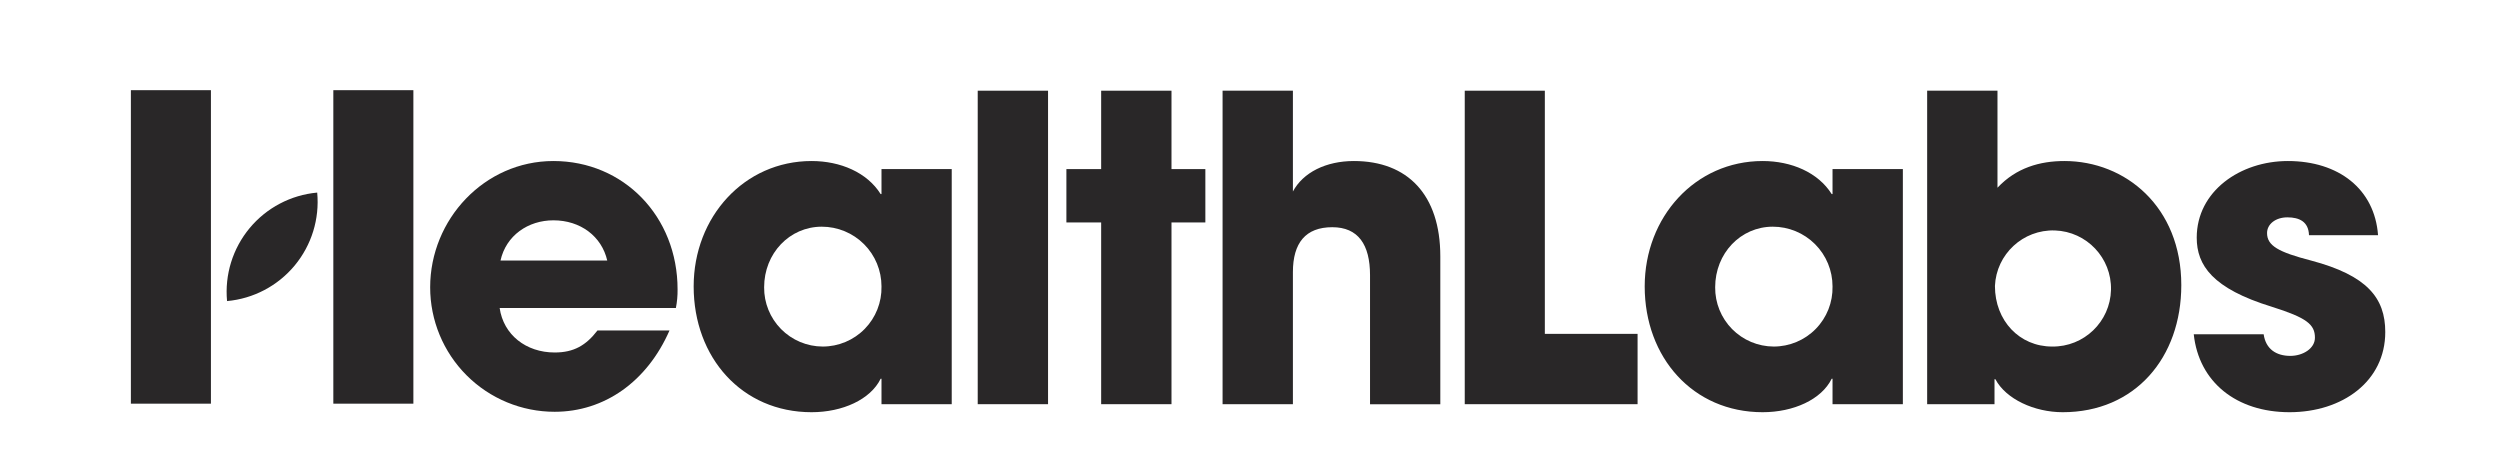
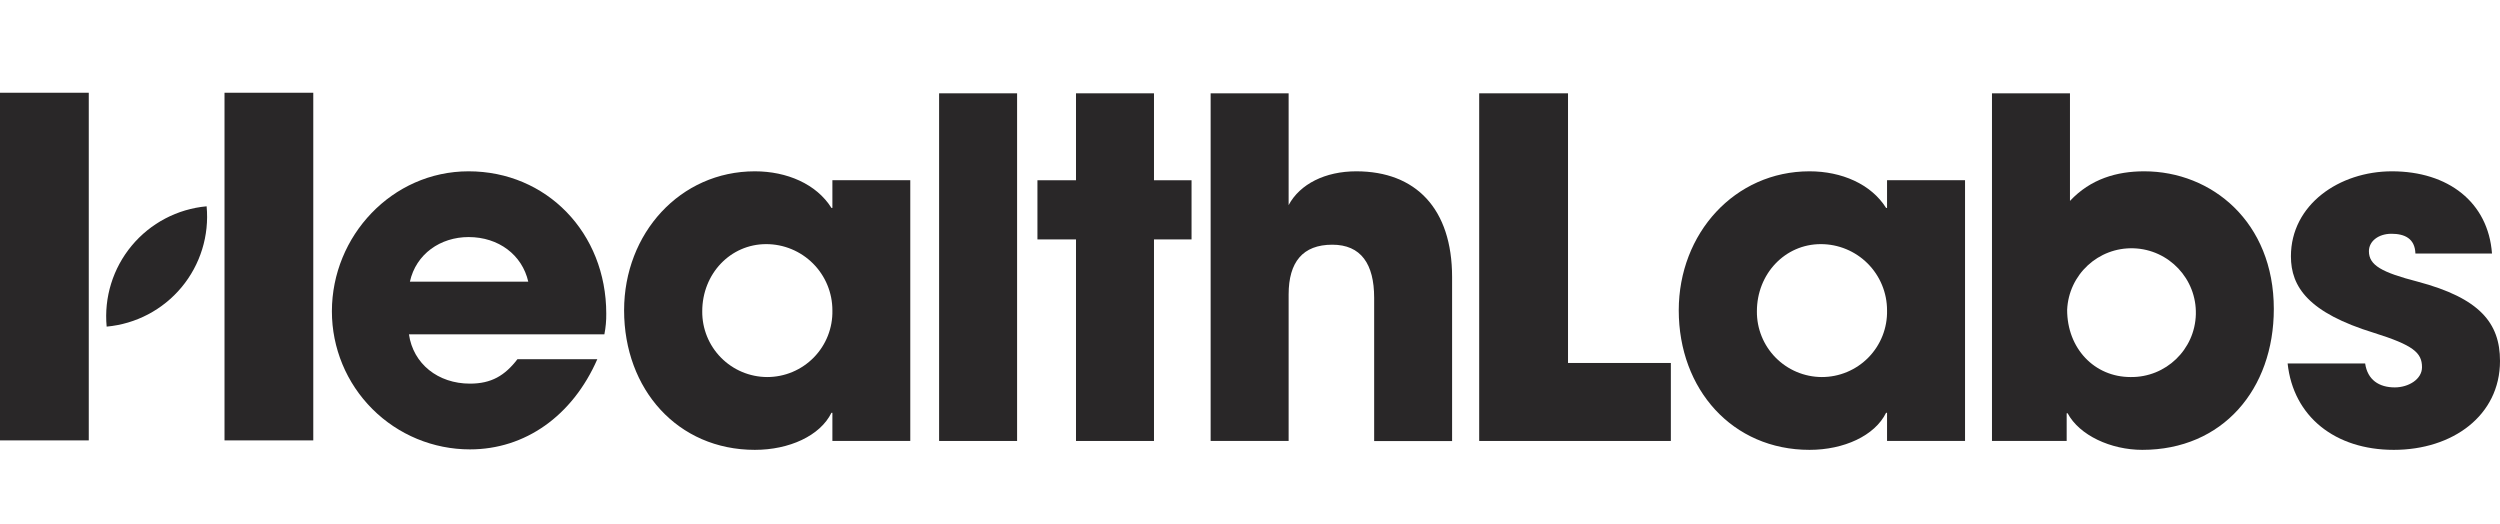
- <svg xmlns="http://www.w3.org/2000/svg" id="Layer_1" data-name="Layer 1" viewBox="0 0 530 100" version="1.1" width="530" height="100">
+ <svg xmlns="http://www.w3.org/2000/svg" id="Layer_1" data-name="Layer 1" viewBox="0 0 477.93 100" version="1.1" width="477.93" height="100">
  <defs id="defs4">
    <style id="style2">.cls-1{fill:#292728;}</style>
  </defs>
-   <rect class="cls-1" x="70.666" y="19.118" width="16.97" height="66.46" id="rect8" style="fill:#292728" />
-   <path class="cls-1" d="m 117.326,34.138 c -14.64,0 -26.13,12.39 -26.13,26.76 a 26.38,26.38 0 0 0 26.4,26.4 c 10.51,0 19.58,-6.37 24.34,-17.24 h -15.27 c -2.42,3.15 -5,4.67 -9.07,4.67 -6.1,0 -10.86,-3.77 -11.67,-9.43 h 37.36 a 19,19 0 0 0 0.36,-3.95 c 0,-15.45 -11.41,-27.21 -26.32,-27.21 z m -11.22,21.1 c 1.17,-5.3 5.84,-8.53 11.22,-8.53 5.75,0 10.24,3.41 11.41,8.53 z" id="path10" style="fill:#292728" />
-   <path class="cls-1" d="m 186.876,41.138 h -0.18 c -2.87,-4.58 -8.53,-7 -14.64,-7 -14.28,0 -25,11.85 -25,26.58 0,15.09 10.23,26.67 25,26.67 6.56,0 12.49,-2.69 14.64,-7.09 h 0.18 v 5.39 h 14.89 v -49.85 h -14.89 z m -12.48,32.33 a 12.45,12.45 0 0 1 -12.4,-12.57 c 0,-7.18 5.39,-12.84 12.22,-12.84 a 12.65,12.65 0 0 1 12.66,12.66 12.46,12.46 0 0 1 -12.48,12.75 z" id="path12" style="fill:#292728" />
-   <rect class="cls-1" x="207.276" y="19.228" width="14.91" height="66.46" id="rect14" style="fill:#292728" />
-   <polygon class="cls-1" points="380.31,280.23 380.31,291.54 387.68,291.54 387.68,330.07 402.59,330.07 402.59,291.54 409.77,291.54 409.77,280.23 402.59,280.23 402.59,263.61 387.68,263.61 387.68,280.23 " id="polygon16" style="fill:#292728" transform="translate(-154.2339,-244.3819)" />
-   <path class="cls-1" d="m 287.026,34.138 c -5.92,0 -10.77,2.42 -12.93,6.46 v -21.37 h -14.91 v 66.46 h 14.91 v -28 c 0,-6.2 2.7,-9.52 8.35,-9.52 5.48,0 8,3.68 8,10.15 v 27.39 h 14.9 v -31.36 c 0,-13.03 -6.91,-20.21 -18.32,-20.21 z" id="path18" style="fill:#292728" />
-   <polygon class="cls-1" points="501.4,330.07 501.4,315.16 481.74,315.16 481.74,263.61 464.76,263.61 464.76,330.07 " id="polygon20" style="fill:#292728" transform="translate(-154.2339,-244.3819)" />
-   <path class="cls-1" d="m 388.496,41.138 h -0.18 c -2.88,-4.58 -8.53,-7 -14.64,-7 -14.28,0 -25,11.85 -25,26.58 0,15.09 10.24,26.67 25,26.67 6.55,0 12.48,-2.69 14.64,-7.09 h 0.18 v 5.39 h 14.91 v -49.85 h -14.91 z m -12.49,32.33 a 12.45,12.45 0 0 1 -12.39,-12.57 c 0,-7.18 5.39,-12.84 12.21,-12.84 a 12.65,12.65 0 0 1 12.67,12.66 12.46,12.46 0 0 1 -12.49,12.75 z" id="path22" style="fill:#292728" />
-   <path class="cls-1" d="m 437.656,34.138 c -5.21,0 -10.24,1.44 -14.19,5.66 v -20.57 h -14.91 v 66.46 h 14.28 v -5.3 h 0.18 c 2.24,4.22 8.26,7 14.28,7 15.35,0 25.14,-11.58 25.14,-26.94 0,-16.61 -11.85,-26.31 -24.78,-26.31 z m -2.61,39.33 c -6.91,0 -12.12,-5.47 -12.12,-12.84 a 12.31,12.31 0 1 1 12.12,12.84 z" id="path24" style="fill:#292728" />
-   <path class="cls-1" d="m 489.956,55.238 c -6.91,-1.79 -9.34,-3.14 -9.34,-5.83 0,-1.89 1.8,-3.33 4.31,-3.33 2.51,0 4.49,0.9 4.58,3.78 h 14.64 c -0.72,-9.79 -8.35,-15.72 -19.13,-15.72 -10.06,0 -19.31,6.37 -19.31,16.25 0,5.84 3.33,10.78 15.9,14.64 7.45,2.34 9.16,3.77 9.16,6.56 0,2.33 -2.6,3.86 -5.21,3.86 -3,0 -5.21,-1.44 -5.66,-4.58 h -14.82 c 1.08,10.15 9.07,16.52 20.3,16.52 11.23,0 20.3,-6.55 20.3,-17 0,-7.24 -3.86,-12 -15.72,-15.15 z" id="path26" style="fill:#292728" />
-   <path class="cls-1" d="m 48.136,63.828 a 21.11,21.11 0 0 0 19.11,-23 21.12,21.12 0 0 0 -19.11,23 z" id="path28" style="fill:#292728" />
-   <rect class="cls-1" x="27.746" y="19.118" width="16.97" height="66.46" id="rect30" style="fill:#292728" />
+   <rect class="cls-1" x="42.92" y="17.73" width="16.97" height="66.46" id="rect8" style="fill:#292728" />
+   <path class="cls-1" d="m 89.58,32.75 c -14.64,0 -26.13,12.39 -26.13,26.76 a 26.38,26.38 0 0 0 26.4,26.4 c 10.51,0 19.58,-6.37 24.34,-17.24 H 98.92 c -2.42,3.15 -5,4.67 -9.07,4.67 -6.1,0 -10.86,-3.77 -11.67,-9.43 H 115.54 a 19,19 0 0 0 0.36,-3.95 c 0,-15.45 -11.41,-27.21 -26.32,-27.21 z m -11.22,21.1 c 1.17,-5.3 5.84,-8.53 11.22,-8.53 5.75,0 10.24,3.41 11.41,8.53 z" id="path10" style="fill:#292728" />
+   <path class="cls-1" d="m 159.13,39.75 h -0.18 c -2.87,-4.58 -8.53,-7 -14.64,-7 -14.28,0 -25,11.85 -25,26.58 0,15.09 10.23,26.67 25,26.67 6.56,0 12.49,-2.69 14.64,-7.09 h 0.18 v 5.39 h 14.89 v -49.85 h -14.89 z m -12.48,32.33 a 12.45,12.45 0 0 1 -12.4,-12.57 c 0,-7.18 5.39,-12.84 12.22,-12.84 a 12.65,12.65 0 0 1 12.66,12.66 12.46,12.46 0 0 1 -12.48,12.75 z" id="path12" style="fill:#292728" />
+   <rect class="cls-1" x="179.53" y="17.84" width="14.91" height="66.46" id="rect14" style="fill:#292728" />
+   <polygon class="cls-1" points="402.59,330.07 402.59,291.54 409.77,291.54 409.77,280.23 402.59,280.23 402.59,263.61 387.68,263.61 387.68,280.23 380.31,280.23 380.31,291.54 387.68,291.54 387.68,330.07 " id="polygon16" style="fill:#292728" transform="translate(-181.98,-245.77)" />
+   <path class="cls-1" d="m 259.28,32.75 c -5.92,0 -10.77,2.42 -12.93,6.46 v -21.37 h -14.91 v 66.46 h 14.91 v -28 c 0,-6.2 2.7,-9.52 8.35,-9.52 5.48,0 8,3.68 8,10.15 v 27.39 h 14.9 v -31.36 c 0,-13.03 -6.91,-20.21 -18.32,-20.21 z" id="path18" style="fill:#292728" />
+   <polygon class="cls-1" points="464.76,263.61 464.76,330.07 501.4,330.07 501.4,315.16 481.74,315.16 481.74,263.61 " id="polygon20" style="fill:#292728" transform="translate(-181.98,-245.77)" />
+   <path class="cls-1" d="m 360.75,39.75 h -0.18 c -2.88,-4.58 -8.53,-7 -14.64,-7 -14.28,0 -25,11.85 -25,26.58 0,15.09 10.24,26.67 25,26.67 6.55,0 12.48,-2.69 14.64,-7.09 h 0.18 v 5.39 h 14.91 v -49.85 h -14.91 z m -12.49,32.33 a 12.45,12.45 0 0 1 -12.39,-12.57 c 0,-7.18 5.39,-12.84 12.21,-12.84 a 12.65,12.65 0 0 1 12.67,12.66 12.46,12.46 0 0 1 -12.49,12.75 z" id="path22" style="fill:#292728" />
+   <path class="cls-1" d="m 409.91,32.75 c -5.21,0 -10.24,1.44 -14.19,5.66 v -20.57 h -14.91 v 66.46 h 14.28 v -5.3 h 0.18 c 2.24,4.22 8.26,7 14.28,7 15.35,0 25.14,-11.58 25.14,-26.94 0,-16.61 -11.85,-26.31 -24.78,-26.31 z m -2.61,39.33 c -6.91,0 -12.12,-5.47 -12.12,-12.84 a 12.31,12.31 0 1 1 12.12,12.84 z" id="path24" style="fill:#292728" />
+   <path class="cls-1" d="m 462.21,53.85 c -6.91,-1.79 -9.34,-3.14 -9.34,-5.83 0,-1.89 1.8,-3.33 4.31,-3.33 2.51,0 4.49,0.9 4.58,3.78 h 14.64 c -0.72,-9.79 -8.35,-15.72 -19.13,-15.72 -10.06,0 -19.31,6.37 -19.31,16.25 0,5.84 3.33,10.78 15.9,14.64 7.45,2.34 9.16,3.77 9.16,6.56 0,2.33 -2.6,3.86 -5.21,3.86 -3,0 -5.21,-1.44 -5.66,-4.58 H 437.33 C 438.41,79.63 446.4,86 457.63,86 c 11.23,0 20.3,-6.55 20.3,-17 0,-7.24 -3.86,-12 -15.72,-15.15 z" id="path26" style="fill:#292728" />
+   <path class="cls-1" d="m 20.39,62.44 a 21.11,21.11 0 0 0 19.11,-23 21.12,21.12 0 0 0 -19.11,23 z" id="path28" style="fill:#292728" />
+   <rect class="cls-1" x="0" y="17.73" width="16.97" height="66.46" id="rect30" style="fill:#292728" />
</svg>
